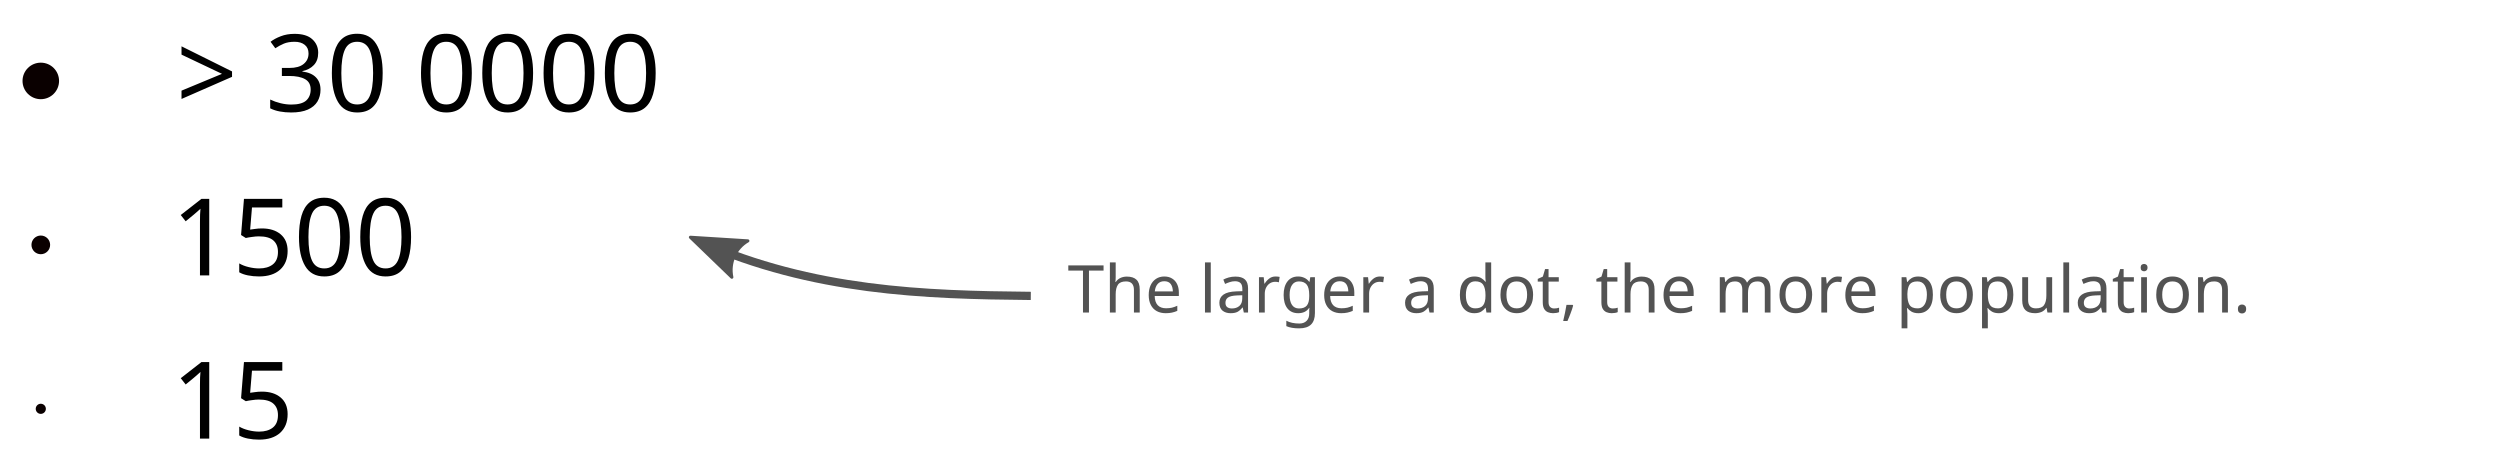
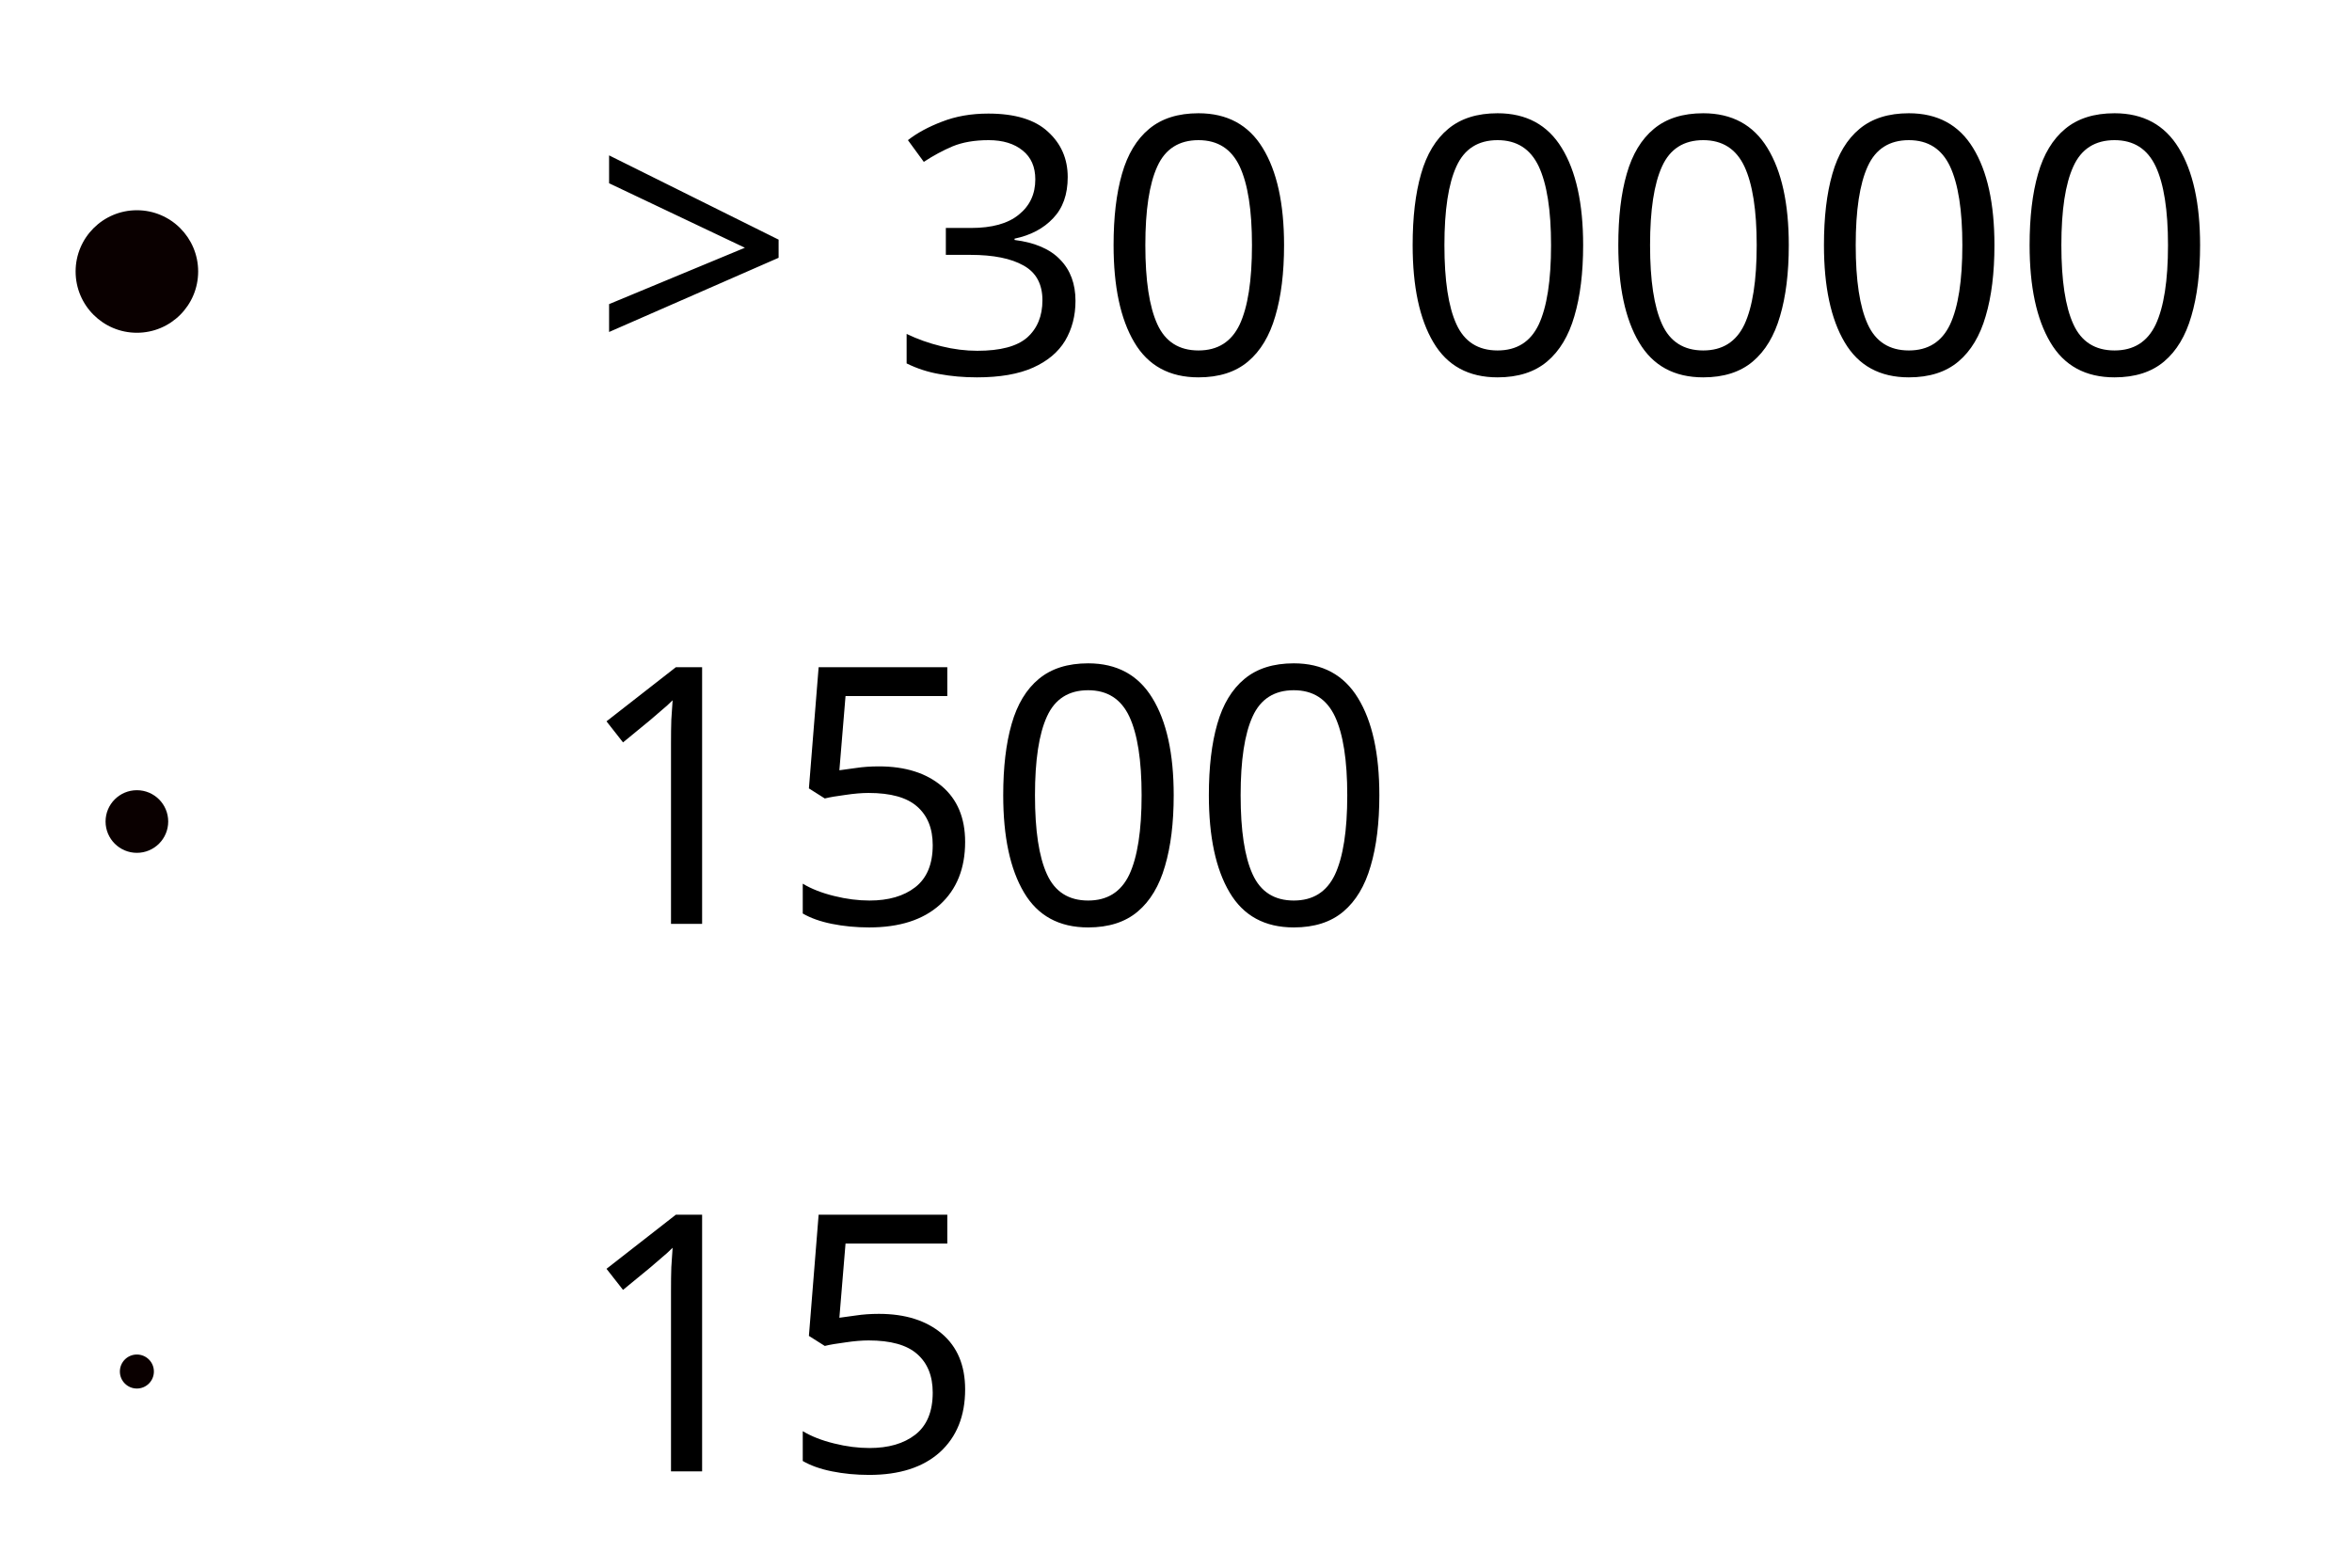
- <svg xmlns="http://www.w3.org/2000/svg" height="20mm" version="1.1" width="107mm" id="svg1271">
+ <svg xmlns="http://www.w3.org/2000/svg" height="20mm" version="1.1" width="30mm" id="svg1271">
  <defs id="defs2">
    <marker style="overflow:visible" id="Arrow2Mend-2-6-6" refX="0" refY="0" orient="auto" viewBox="0 0 6.93 5.196" markerWidth="6.93" markerHeight="5.196" preserveAspectRatio="xMidYMid">
      <path transform="scale(-0.6)" d="M 8.719,4.034 -2.207,0.016 8.719,-4.002 c -1.745,2.372 -1.735,5.617 -6e-7,8.035 z" style="fill:context-stroke;fill-rule:evenodd;stroke:context-stroke;stroke-width:0.625;stroke-linejoin:round" id="path359593-0-6-10" />
    </marker>
    <marker style="overflow:visible" id="Arrow2Mend-2-6-3-2" refX="0" refY="0" orient="auto" viewBox="0 0 6.93 5.196" markerWidth="6.93" markerHeight="5.196" preserveAspectRatio="xMidYMid">
      <path transform="scale(-0.6)" d="M 8.719,4.034 -2.207,0.016 8.719,-4.002 c -1.745,2.372 -1.735,5.617 -6e-7,8.035 z" style="fill:context-stroke;fill-rule:evenodd;stroke:context-stroke;stroke-width:0.625;stroke-linejoin:round" id="path359593-0-6-1-6" />
    </marker>
    <marker style="overflow:visible" id="Arrow2Mend-2-6-3" refX="0" refY="0" orient="auto" viewBox="0 0 6.93 5.196" markerWidth="6.93" markerHeight="5.196" preserveAspectRatio="xMidYMid">
      <path transform="scale(-0.6)" d="M 8.719,4.034 -2.207,0.016 8.719,-4.002 c -1.745,2.372 -1.735,5.617 -6e-7,8.035 z" style="fill:context-stroke;fill-rule:evenodd;stroke:context-stroke;stroke-width:0.625;stroke-linejoin:round" id="path359593-0-6-1" />
    </marker>
    <marker style="overflow:visible" id="Arrow2Mend-4" refX="0" refY="0" orient="auto">
      <path transform="scale(-0.6)" d="M 8.719,4.034 -2.207,0.016 8.719,-4.002 c -1.745,2.372 -1.735,5.617 -6e-7,8.035 z" style="fill:context-stroke;fill-rule:evenodd;stroke:context-stroke;stroke-width:0.625;stroke-linejoin:round" id="path359593-4" />
    </marker>
    <marker style="overflow:visible" id="Arrow2Mend-9-7" refX="0" refY="0" orient="auto">
      <path transform="scale(-0.6)" d="M 8.719,4.034 -2.207,0.016 8.719,-4.002 c -1.745,2.372 -1.735,5.617 -6e-7,8.035 z" style="fill:context-stroke;fill-rule:evenodd;stroke:context-stroke;stroke-width:0.625;stroke-linejoin:round" id="path359593-6-6" />
    </marker>
    <marker style="overflow:visible" id="Arrow2Mend-9-1-3" refX="0" refY="0" orient="auto">
      <path transform="scale(-0.6)" d="M 8.719,4.034 -2.207,0.016 8.719,-4.002 c -1.745,2.372 -1.735,5.617 -6e-7,8.035 z" style="fill:context-stroke;fill-rule:evenodd;stroke:context-stroke;stroke-width:0.625;stroke-linejoin:round" id="path359593-6-7-1" />
    </marker>
    <marker style="overflow:visible" id="Arrow2Mend-9-7-2" refX="0" refY="0" orient="auto">
      <path transform="scale(-0.6)" d="M 8.719,4.034 -2.207,0.016 8.719,-4.002 c -1.745,2.372 -1.735,5.617 -6e-7,8.035 z" style="fill:context-stroke;fill-rule:evenodd;stroke:context-stroke;stroke-width:0.625;stroke-linejoin:round" id="path359593-6-6-6" />
    </marker>
    <marker style="overflow:visible" id="Arrow2Mend-9-1-3-3" refX="0" refY="0" orient="auto">
      <path transform="scale(-0.6)" d="M 8.719,4.034 -2.207,0.016 8.719,-4.002 c -1.745,2.372 -1.735,5.617 -6e-7,8.035 z" style="fill:context-stroke;fill-rule:evenodd;stroke:context-stroke;stroke-width:0.625;stroke-linejoin:round" id="path359593-6-7-1-6" />
    </marker>
    <marker style="overflow:visible" id="Arrow2Mend-9-1-3-0" refX="0" refY="0" orient="auto">
      <path transform="scale(-0.6)" d="M 8.719,4.034 -2.207,0.016 8.719,-4.002 c -1.745,2.372 -1.735,5.617 -6e-7,8.035 z" style="fill:context-stroke;fill-rule:evenodd;stroke:context-stroke;stroke-width:0.625;stroke-linejoin:round" id="path359593-6-7-1-63" />
    </marker>
    <marker style="overflow:visible" id="Arrow2Mend-9-1-3-06" refX="0" refY="0" orient="auto">
      <path transform="scale(-0.6)" d="M 8.719,4.034 -2.207,0.016 8.719,-4.002 c -1.745,2.372 -1.735,5.617 -6e-7,8.035 z" style="fill:context-stroke;fill-rule:evenodd;stroke:context-stroke;stroke-width:0.625;stroke-linejoin:round" id="path359593-6-7-1-1" />
    </marker>
    <marker style="overflow:visible" id="Arrow2Mend" refX="0" refY="0" orient="auto" viewBox="0 0 6.93 5.196" markerWidth="6.93" markerHeight="5.196" preserveAspectRatio="xMidYMid">
      <path transform="scale(-0.6)" d="M 8.719,4.034 -2.207,0.016 8.719,-4.002 c -1.745,2.372 -1.735,5.617 -6e-7,8.035 z" style="fill:context-stroke;fill-rule:evenodd;stroke:context-stroke;stroke-width:0.625;stroke-linejoin:round" id="path359593" />
    </marker>
    <marker style="overflow:visible" id="Arrow2Mend-2" refX="0" refY="0" orient="auto" viewBox="0 0 6.93 5.196" markerWidth="6.93" markerHeight="5.196" preserveAspectRatio="xMidYMid">
      <path transform="scale(-0.6)" d="M 8.719,4.034 -2.207,0.016 8.719,-4.002 c -1.745,2.372 -1.735,5.617 -6e-7,8.035 z" style="fill:context-stroke;fill-rule:evenodd;stroke:context-stroke;stroke-width:0.625;stroke-linejoin:round" id="path359593-0" />
    </marker>
    <marker style="overflow:visible" id="Arrow2Mend-2-6" refX="0" refY="0" orient="auto" viewBox="0 0 6.93 5.196" markerWidth="6.93" markerHeight="5.196" preserveAspectRatio="xMidYMid">
      <path transform="scale(-0.6)" d="M 8.719,4.034 -2.207,0.016 8.719,-4.002 c -1.745,2.372 -1.735,5.617 -6e-7,8.035 z" style="fill:context-stroke;fill-rule:evenodd;stroke:context-stroke;stroke-width:0.625;stroke-linejoin:round" id="path359593-0-6" />
    </marker>
    <marker style="overflow:visible" id="Arrow2Mend-9-1-3-5" refX="0" refY="0" orient="auto" viewBox="0 0 6.93 5.196" markerWidth="6.93" markerHeight="5.196" preserveAspectRatio="xMidYMid">
      <path transform="scale(-0.6)" d="M 8.719,4.034 -2.207,0.016 8.719,-4.002 c -1.745,2.372 -1.735,5.617 -6e-7,8.035 z" style="fill:context-stroke;fill-rule:evenodd;stroke:context-stroke;stroke-width:0.625;stroke-linejoin:round" id="path359593-6-7-1-4" />
    </marker>
    <marker style="overflow:visible" id="Arrow2Mend-9-1-3-6" refX="0" refY="0" orient="auto">
      <path transform="scale(-0.6)" d="M 8.719,4.034 -2.207,0.016 8.719,-4.002 c -1.745,2.372 -1.735,5.617 -6e-7,8.035 z" style="fill:context-stroke;fill-rule:evenodd;stroke:context-stroke;stroke-width:0.625;stroke-linejoin:round" id="path359593-6-7-1-5" />
    </marker>
    <marker style="overflow:visible" id="Arrow2Mend-9-7-9" refX="0" refY="0" orient="auto">
      <path transform="scale(-0.6)" d="M 8.719,4.034 -2.207,0.016 8.719,-4.002 c -1.745,2.372 -1.735,5.617 -6e-7,8.035 z" style="fill:context-stroke;fill-rule:evenodd;stroke:context-stroke;stroke-width:0.625;stroke-linejoin:round" id="path359593-6-6-3" />
    </marker>
    <marker style="overflow:visible" id="Arrow2Mend-2-6-6-7" refX="0" refY="0" orient="auto" viewBox="0 0 6.93 5.196" markerWidth="6.93" markerHeight="5.196" preserveAspectRatio="xMidYMid">
      <path transform="scale(-0.6)" d="M 8.719,4.034 -2.207,0.016 8.719,-4.002 c -1.745,2.372 -1.735,5.617 -6e-7,8.035 z" style="fill:context-stroke;fill-rule:evenodd;stroke:context-stroke;stroke-width:0.625;stroke-linejoin:round" id="path359593-0-6-10-3" />
    </marker>
    <marker style="overflow:visible" id="Arrow2Mend-2-6-3-2-6" refX="0" refY="0" orient="auto" viewBox="0 0 6.93 5.196" markerWidth="6.93" markerHeight="5.196" preserveAspectRatio="xMidYMid">
      <path transform="scale(-0.6)" d="M 8.719,4.034 -2.207,0.016 8.719,-4.002 c -1.745,2.372 -1.735,5.617 -6e-7,8.035 z" style="fill:context-stroke;fill-rule:evenodd;stroke:context-stroke;stroke-width:0.625;stroke-linejoin:round" id="path359593-0-6-1-6-1" />
    </marker>
    <marker style="overflow:visible" id="Arrow2Mend-2-6-3-29" refX="0" refY="0" orient="auto" viewBox="0 0 6.93 5.196" markerWidth="6.93" markerHeight="5.196" preserveAspectRatio="xMidYMid">
      <path transform="scale(-0.6)" d="M 8.719,4.034 -2.207,0.016 8.719,-4.002 c -1.745,2.372 -1.735,5.617 -6e-7,8.035 z" style="fill:context-stroke;fill-rule:evenodd;stroke:context-stroke;stroke-width:0.625;stroke-linejoin:round" id="path359593-0-6-1-3" />
    </marker>
    <marker style="overflow:visible" id="Arrow2Mend-2-6-6-3" refX="0" refY="0" orient="auto" viewBox="0 0 6.93 5.196" markerWidth="6.93" markerHeight="5.196" preserveAspectRatio="xMidYMid">
      <path transform="scale(-0.6)" d="M 8.719,4.034 -2.207,0.016 8.719,-4.002 c -1.745,2.372 -1.735,5.617 -6e-7,8.035 z" style="fill:context-stroke;fill-rule:evenodd;stroke:context-stroke;stroke-width:0.625;stroke-linejoin:round" id="path359593-0-6-10-9" />
    </marker>
    <marker style="overflow:visible" id="Arrow2Mend-2-6-3-2-1" refX="0" refY="0" orient="auto" viewBox="0 0 6.93 5.196" markerWidth="6.93" markerHeight="5.196" preserveAspectRatio="xMidYMid">
      <path transform="scale(-0.6)" d="M 8.719,4.034 -2.207,0.016 8.719,-4.002 c -1.745,2.372 -1.735,5.617 -6e-7,8.035 z" style="fill:context-stroke;fill-rule:evenodd;stroke:context-stroke;stroke-width:0.625;stroke-linejoin:round" id="path359593-0-6-1-6-9" />
    </marker>
    <marker style="overflow:visible" id="Arrow2Mend-2-6-3-6" refX="0" refY="0" orient="auto" viewBox="0 0 6.93 5.196" markerWidth="6.93" markerHeight="5.196" preserveAspectRatio="xMidYMid">
      <path transform="scale(-0.6)" d="M 8.719,4.034 -2.207,0.016 8.719,-4.002 c -1.745,2.372 -1.735,5.617 -6e-7,8.035 z" style="fill:context-stroke;fill-rule:evenodd;stroke:context-stroke;stroke-width:0.625;stroke-linejoin:round" id="path359593-0-6-1-9" />
    </marker>
    <marker style="overflow:visible" id="Arrow2Mend-9-1-3-0-6" refX="0" refY="0" orient="auto">
      <path transform="scale(-0.6)" d="M 8.719,4.034 -2.207,0.016 8.719,-4.002 c -1.745,2.372 -1.735,5.617 -6e-7,8.035 z" style="fill:context-stroke;fill-rule:evenodd;stroke:context-stroke;stroke-width:0.625;stroke-linejoin:round" id="path359593-6-7-1-63-0" />
    </marker>
    <marker style="overflow:visible" id="Arrow2Mend-9-1-3-3-7" refX="0" refY="0" orient="auto">
      <path transform="scale(-0.6)" d="M 8.719,4.034 -2.207,0.016 8.719,-4.002 c -1.745,2.372 -1.735,5.617 -6e-7,8.035 z" style="fill:context-stroke;fill-rule:evenodd;stroke:context-stroke;stroke-width:0.625;stroke-linejoin:round" id="path359593-6-7-1-6-0" />
    </marker>
    <marker style="overflow:visible" id="Arrow2Mend-9-7-2-1" refX="0" refY="0" orient="auto">
      <path transform="scale(-0.6)" d="M 8.719,4.034 -2.207,0.016 8.719,-4.002 c -1.745,2.372 -1.735,5.617 -6e-7,8.035 z" style="fill:context-stroke;fill-rule:evenodd;stroke:context-stroke;stroke-width:0.625;stroke-linejoin:round" id="path359593-6-6-6-0" />
    </marker>
    <marker style="overflow:visible" id="Arrow2Mend-9-1-3-6-1" refX="0" refY="0" orient="auto">
      <path transform="scale(-0.6)" d="M 8.719,4.034 -2.207,0.016 8.719,-4.002 c -1.745,2.372 -1.735,5.617 -6e-7,8.035 z" style="fill:context-stroke;fill-rule:evenodd;stroke:context-stroke;stroke-width:0.625;stroke-linejoin:round" id="path359593-6-7-1-5-3" />
    </marker>
    <marker style="overflow:visible" id="Arrow2Mend-9-7-9-7" refX="0" refY="0" orient="auto">
      <path transform="scale(-0.6)" d="M 8.719,4.034 -2.207,0.016 8.719,-4.002 c -1.745,2.372 -1.735,5.617 -6e-7,8.035 z" style="fill:context-stroke;fill-rule:evenodd;stroke:context-stroke;stroke-width:0.625;stroke-linejoin:round" id="path359593-6-6-3-7" />
    </marker>
    <marker style="overflow:visible" id="Arrow2Mend-9-1-3-5-2" refX="0" refY="0" orient="auto" viewBox="0 0 6.93 5.196" markerWidth="6.93" markerHeight="5.196" preserveAspectRatio="xMidYMid">
      <path transform="scale(-0.6)" d="M 8.719,4.034 -2.207,0.016 8.719,-4.002 c -1.745,2.372 -1.735,5.617 -6e-7,8.035 z" style="fill:context-stroke;fill-rule:evenodd;stroke:context-stroke;stroke-width:0.625;stroke-linejoin:round" id="path359593-6-7-1-4-6" />
    </marker>
    <marker style="overflow:visible" id="Arrow2Mend-9-1-3-06-4" refX="0" refY="0" orient="auto">
      <path transform="scale(-0.6)" d="M 8.719,4.034 -2.207,0.016 8.719,-4.002 c -1.745,2.372 -1.735,5.617 -6e-7,8.035 z" style="fill:context-stroke;fill-rule:evenodd;stroke:context-stroke;stroke-width:0.625;stroke-linejoin:round" id="path359593-6-7-1-1-5" />
    </marker>
    <marker style="overflow:visible" id="Arrow2Mend-9-1-3-0-6-2" refX="0" refY="0" orient="auto">
      <path transform="scale(-0.6)" d="M 8.719,4.034 -2.207,0.016 8.719,-4.002 c -1.745,2.372 -1.735,5.617 -6e-7,8.035 z" style="fill:context-stroke;fill-rule:evenodd;stroke:context-stroke;stroke-width:0.625;stroke-linejoin:round" id="path359593-6-7-1-63-0-0" />
    </marker>
    <marker style="overflow:visible" id="Arrow2Mend-9-1-3-3-7-2" refX="0" refY="0" orient="auto">
      <path transform="scale(-0.6)" d="M 8.719,4.034 -2.207,0.016 8.719,-4.002 c -1.745,2.372 -1.735,5.617 -6e-7,8.035 z" style="fill:context-stroke;fill-rule:evenodd;stroke:context-stroke;stroke-width:0.625;stroke-linejoin:round" id="path359593-6-7-1-6-0-9" />
    </marker>
    <marker style="overflow:visible" id="Arrow2Mend-9-7-2-1-0" refX="0" refY="0" orient="auto">
      <path transform="scale(-0.6)" d="M 8.719,4.034 -2.207,0.016 8.719,-4.002 c -1.745,2.372 -1.735,5.617 -6e-7,8.035 z" style="fill:context-stroke;fill-rule:evenodd;stroke:context-stroke;stroke-width:0.625;stroke-linejoin:round" id="path359593-6-6-6-0-9" />
    </marker>
    <marker style="overflow:visible" id="Arrow2Mend-9-1-3-6-1-9" refX="0" refY="0" orient="auto">
      <path transform="scale(-0.6)" d="M 8.719,4.034 -2.207,0.016 8.719,-4.002 c -1.745,2.372 -1.735,5.617 -6e-7,8.035 z" style="fill:context-stroke;fill-rule:evenodd;stroke:context-stroke;stroke-width:0.625;stroke-linejoin:round" id="path359593-6-7-1-5-3-4" />
    </marker>
    <marker style="overflow:visible" id="Arrow2Mend-9-7-9-7-5" refX="0" refY="0" orient="auto">
      <path transform="scale(-0.6)" d="M 8.719,4.034 -2.207,0.016 8.719,-4.002 c -1.745,2.372 -1.735,5.617 -6e-7,8.035 z" style="fill:context-stroke;fill-rule:evenodd;stroke:context-stroke;stroke-width:0.625;stroke-linejoin:round" id="path359593-6-6-3-7-1" />
    </marker>
    <marker style="overflow:visible" id="Arrow2Mend-9-1-3-5-2-0" refX="0" refY="0" orient="auto" viewBox="0 0 6.93 5.196" markerWidth="6.93" markerHeight="5.196" preserveAspectRatio="xMidYMid">
      <path transform="scale(-0.6)" d="M 8.719,4.034 -2.207,0.016 8.719,-4.002 c -1.745,2.372 -1.735,5.617 -6e-7,8.035 z" style="fill:context-stroke;fill-rule:evenodd;stroke:context-stroke;stroke-width:0.625;stroke-linejoin:round" id="path359593-6-7-1-4-6-3" />
    </marker>
    <marker style="overflow:visible" id="Arrow2Mend-9-1-3-06-4-7" refX="0" refY="0" orient="auto">
      <path transform="scale(-0.6)" d="M 8.719,4.034 -2.207,0.016 8.719,-4.002 c -1.745,2.372 -1.735,5.617 -6e-7,8.035 z" style="fill:context-stroke;fill-rule:evenodd;stroke:context-stroke;stroke-width:0.625;stroke-linejoin:round" id="path359593-6-7-1-1-5-8" />
    </marker>
    <marker style="overflow:visible" id="Arrow2Mend-9-7-2-1-1" refX="0" refY="0" orient="auto">
      <path transform="scale(-0.6)" d="M 8.719,4.034 -2.207,0.016 8.719,-4.002 c -1.745,2.372 -1.735,5.617 -6e-7,8.035 z" style="fill:context-stroke;fill-rule:evenodd;stroke:context-stroke;stroke-width:0.625;stroke-linejoin:round" id="path359593-6-6-6-0-3" />
    </marker>
    <marker style="overflow:visible" id="Arrow2Mend-9-7-2-1-1-6" refX="0" refY="0" orient="auto">
      <path transform="scale(-0.6)" d="M 8.719,4.034 -2.207,0.016 8.719,-4.002 c -1.745,2.372 -1.735,5.617 -6e-7,8.035 z" style="fill:context-stroke;fill-rule:evenodd;stroke:context-stroke;stroke-width:0.625;stroke-linejoin:round" id="path359593-6-6-6-0-3-2" />
    </marker>
    <marker style="overflow:visible" id="Arrow2Mend-9-7-9-7-3" refX="0" refY="0" orient="auto">
      <path transform="scale(-0.6)" d="M 8.719,4.034 -2.207,0.016 8.719,-4.002 c -1.745,2.372 -1.735,5.617 -6e-7,8.035 z" style="fill:context-stroke;fill-rule:evenodd;stroke:context-stroke;stroke-width:0.625;stroke-linejoin:round" id="path359593-6-6-3-7-6" />
    </marker>
  </defs>
  <text xml:space="preserve" style="font-style:normal;font-variant:normal;font-weight:normal;font-stretch:normal;font-size:17.333px;line-height:1.25;font-family:'Myriad Pro';-inkscape-font-specification:'Myriad Pro, Normal';font-variant-ligatures:normal;font-variant-caps:normal;font-variant-numeric:normal;font-variant-east-asian:normal;stroke-width:1" x="28.504" y="18.025" id="text2020192-0-0-7">
    <tspan id="tspan365719-4" x="28.504" y="18.025">&gt; 30 0000</tspan>
  </text>
  <circle style="fill:#0a0000;fill-opacity:1;stroke:none;stroke-width:2;stroke-linecap:round;stroke-linejoin:bevel;stroke-miterlimit:4;stroke-dasharray:none" id="path373293" cx="6.599" cy="13.091" r="2.954" />
  <text xml:space="preserve" style="font-style:normal;font-variant:normal;font-weight:normal;font-stretch:normal;font-size:17.333px;line-height:1.25;font-family:'Myriad Pro';-inkscape-font-specification:'Myriad Pro, Normal';font-variant-ligatures:normal;font-variant-caps:normal;font-variant-numeric:normal;font-variant-east-asian:normal;stroke-width:1" x="27.693" y="44.545" id="text2020192-0-0-7-8">
    <tspan id="tspan365719-4-5" x="27.693" y="44.545">1500</tspan>
  </text>
  <circle style="fill:#0a0000;fill-opacity:1;stroke:none;stroke-width:2;stroke-linecap:round;stroke-linejoin:bevel;stroke-miterlimit:4;stroke-dasharray:none" id="path373293-1" cx="6.599" cy="39.612" r="1.51" />
  <text xml:space="preserve" style="font-style:normal;font-variant:normal;font-weight:normal;font-stretch:normal;font-size:17.333px;line-height:1.25;font-family:'Myriad Pro';-inkscape-font-specification:'Myriad Pro, Normal';font-variant-ligatures:normal;font-variant-caps:normal;font-variant-numeric:normal;font-variant-east-asian:normal;stroke-width:1" x="27.693" y="70.948" id="text2020192-0-0-7-8-9">
    <tspan id="tspan365719-4-5-7" x="27.693" y="70.948">15</tspan>
  </text>
  <circle style="fill:#0a0000;fill-opacity:1;stroke:none;stroke-width:2;stroke-linecap:round;stroke-linejoin:bevel;stroke-miterlimit:4;stroke-dasharray:none" id="path373293-5" cx="6.599" cy="66.132" r="0.82" />
  <text xml:space="preserve" style="font-style:normal;font-variant:normal;font-weight:normal;font-stretch:normal;font-size:10.667px;line-height:1.25;font-family:'Myriad Pro';-inkscape-font-specification:'Myriad Pro, Normal';font-variant-ligatures:normal;font-variant-caps:normal;font-variant-numeric:normal;font-variant-east-asian:normal;display:inline;fill:#535353;fill-opacity:1;stroke-width:1" x="172.703" y="50.556" id="text2020192-4">
-     <tspan x="172.703" y="50.556" id="tspan347158-2" style="font-style:normal;font-variant:normal;font-weight:normal;font-stretch:normal;font-size:10.667px;font-family:'Myriad Pro';-inkscape-font-specification:'Myriad Pro, Normal';font-variant-ligatures:normal;font-variant-caps:normal;font-variant-numeric:normal;font-variant-east-asian:normal;stroke-width:1">The larger a dot, the more population.</tspan>
+     <tspan x="172.703" y="50.556" id="tspan347158-2" style="font-style:normal;font-variant:normal;font-weight:normal;font-stretch:normal;font-size:10.667px;font-family:'Myriad Pro';-inkscape-font-specification:'Myriad Pro, Normal';font-variant-ligatures:normal;font-variant-caps:normal;font-variant-numeric:normal;font-variant-east-asian:normal;stroke-width:1" />
  </text>
-   <path style="display:inline;fill:none;stroke:#535353;stroke-width:1.333;stroke-linecap:butt;stroke-linejoin:miter;stroke-miterlimit:4;stroke-dasharray:none;stroke-opacity:1;marker-end:url(#Arrow2Mend-9-7-9-7-3)" d="m 166.746,47.866 c -17.268,-0.16 -35.202,-0.746 -53.442,-8.785" id="path358592-2-7" />
</svg>
